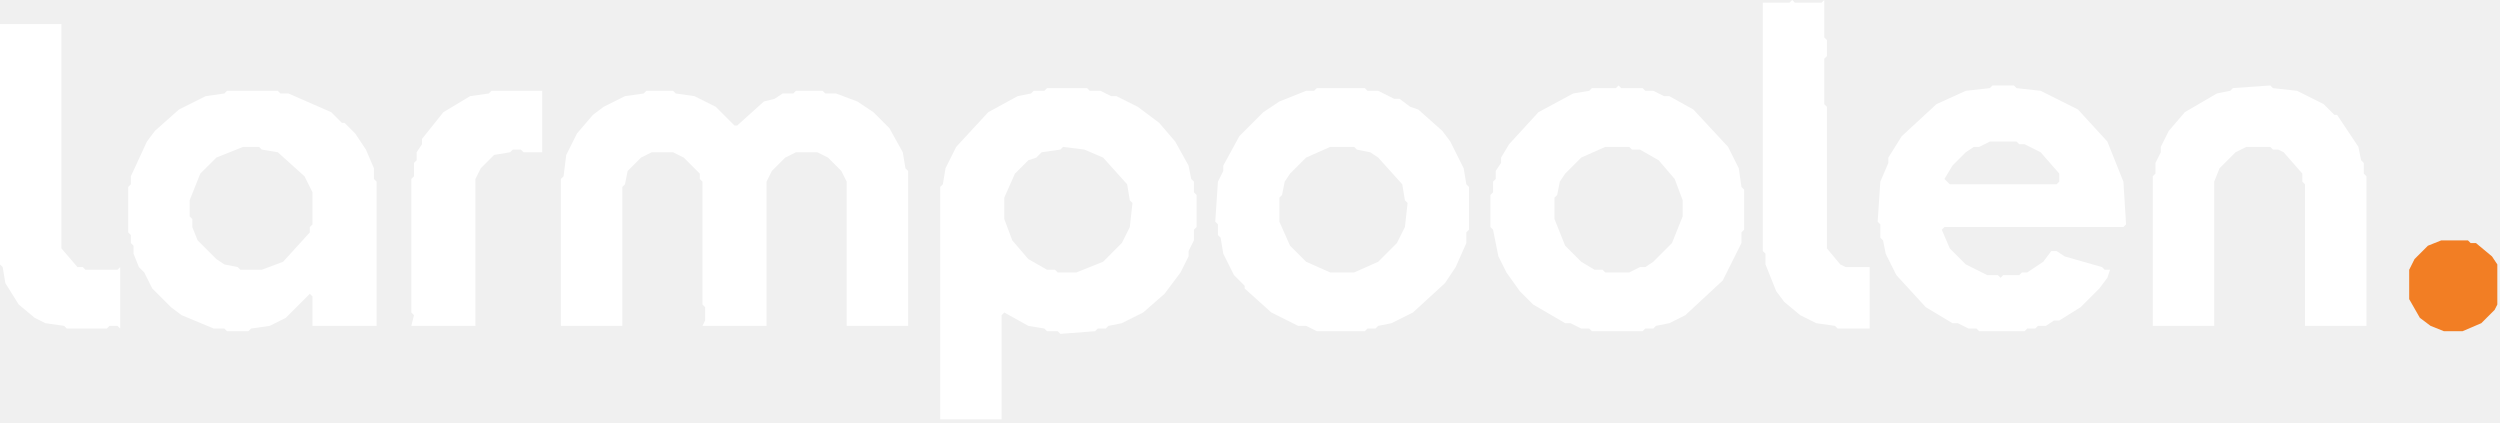
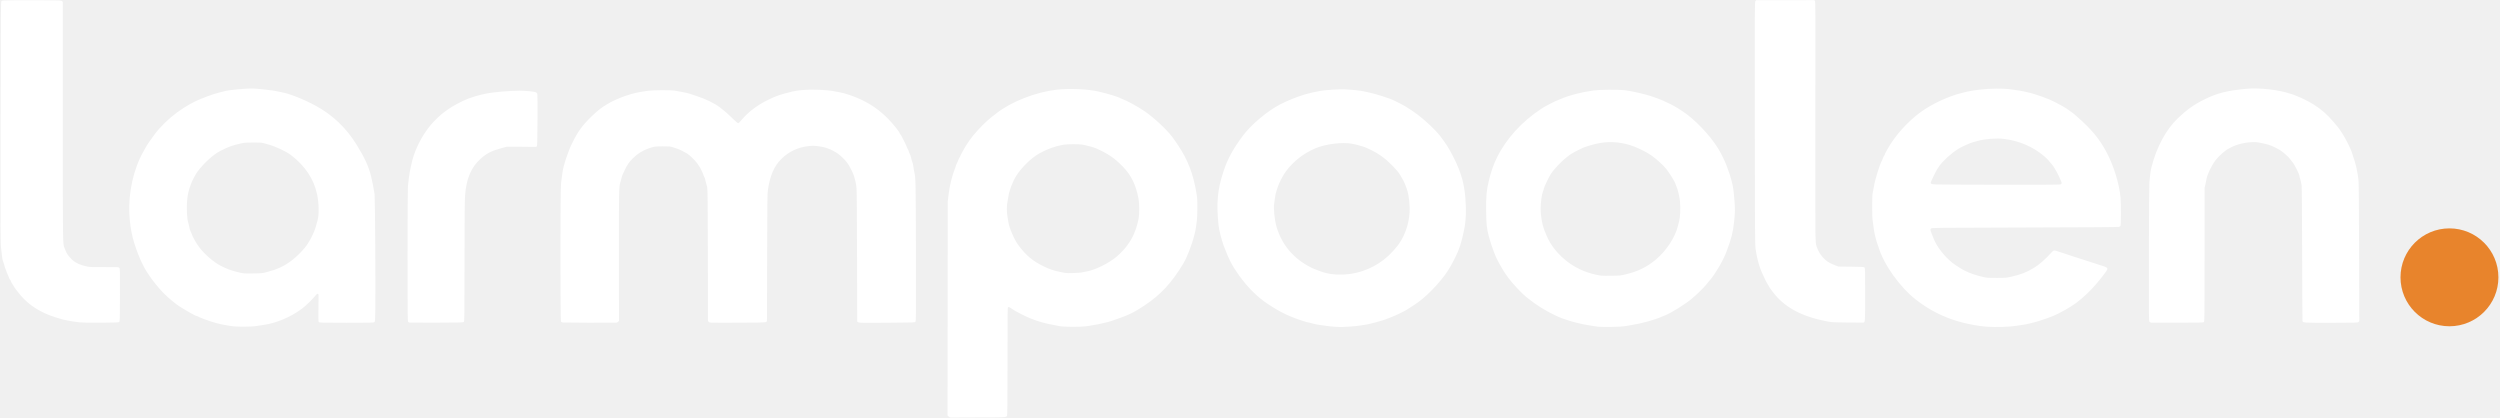
- <svg xmlns="http://www.w3.org/2000/svg" viewBox="0 0 936 158" fill="none">
-   <g transform="translate(-14,-7)" fill-rule="evenodd">
-     <path d="M 615,62 624,62 625,63 628,63 635,67 641,74 644,82 644,88 640,98 633,105 630,107 628,107 624,109 615,109 614,108 611,108 606,105 600,99 596,89 596,81 597,80 598,75 600,72 606,66 Z M 512,62 521,62 522,63 527,64 530,66 539,76 540,82 541,83 540,92 537,98 530,105 521,109 512,109 503,105 497,99 493,90 493,81 494,80 495,75 497,72 503,66 Z M 412,62 420,63 427,66 436,76 437,82 438,83 437,92 434,98 427,105 417,109 410,109 409,108 406,108 399,104 393,97 390,89 390,81 394,72 399,67 402,66 404,64 411,63 Z M 105,62 111,62 112,63 118,64 128,73 131,79 131,91 130,92 130,94 120,105 112,108 104,108 103,107 98,106 95,104 88,97 86,92 86,89 85,88 85,82 89,72 95,66 Z M 742,74 745,69 750,64 753,62 755,62 759,60 769,60 770,61 772,61 778,64 785,72 785,75 784,76 744,76 Z M 230,57 226,65 225,73 224,74 224,129 247,129 247,77 248,76 249,71 254,66 258,64 266,64 270,66 276,72 276,74 277,75 277,121 278,122 278,127 277,129 301,129 301,75 303,71 308,66 312,64 320,64 324,66 329,71 331,75 331,129 354,129 354,71 353,70 352,64 347,55 341,49 335,45 327,42 323,42 322,41 312,41 311,42 307,42 304,44 300,45 290,54 289,54 282,47 274,43 267,42 266,41 256,41 255,42 248,43 240,47 236,50 Z M 217,41 198,41 197,42 190,43 180,49 172,59 172,61 170,64 170,67 169,68 169,73 168,74 168,124 169,125 168,129 192,129 192,74 194,70 199,65 205,64 206,63 209,63 210,64 217,64 Z M 72,56 69,60 63,73 63,76 62,77 62,94 63,95 63,98 64,99 64,102 66,107 68,109 71,115 78,122 82,125 94,130 98,130 99,131 107,131 108,130 115,129 121,126 130,117 131,118 131,129 155,129 155,75 154,74 154,70 151,63 147,57 143,53 142,53 138,49 122,42 119,42 118,41 99,41 98,42 91,43 81,48 Z M 507,40 506,41 503,41 493,45 487,49 478,58 472,69 472,71 470,75 469,90 470,91 470,95 471,96 472,102 476,110 480,114 480,115 490,124 500,129 503,129 507,131 525,131 526,130 529,130 530,129 535,128 543,124 555,113 559,107 563,98 563,94 564,93 564,77 563,76 562,70 557,60 554,56 545,48 542,47 538,44 536,44 530,41 526,41 525,40 Z M 440,47 432,43 430,43 426,41 422,41 421,40 406,40 405,41 401,41 400,42 395,43 384,49 372,62 368,70 367,76 366,77 366,164 389,164 389,125 390,124 399,129 405,130 406,131 410,131 411,132 424,131 425,130 428,130 429,129 434,128 442,124 450,117 456,109 459,103 459,101 461,97 461,93 462,92 462,80 461,79 461,75 460,74 459,69 454,60 448,53 Z M 832,49 826,56 823,62 823,64 821,68 821,72 820,73 820,129 843,129 843,75 845,70 851,64 855,62 864,62 865,63 867,63 869,64 876,72 876,75 877,76 877,129 900,129 900,73 899,72 899,68 898,67 897,62 889,50 888,50 884,46 874,41 865,40 864,39 850,40 849,41 844,42 Z M 760,39 759,40 750,41 739,46 726,58 721,66 721,68 718,75 717,90 718,91 718,96 719,97 720,102 724,110 735,122 745,128 747,128 751,130 754,130 755,131 772,131 773,130 776,130 777,129 780,129 783,127 785,127 793,122 800,115 803,111 804,108 802,108 801,107 787,103 784,101 782,101 779,105 773,109 771,109 770,110 764,110 763,111 762,110 758,110 750,106 744,100 741,93 742,92 809,92 810,91 809,75 803,60 792,48 778,41 769,40 768,39 Z M 629,40 621,40 620,39 619,40 610,40 609,41 603,42 590,49 579,61 576,66 576,68 574,71 574,74 573,75 573,79 572,80 572,92 573,93 575,103 578,109 583,116 588,121 600,128 602,128 606,130 609,130 610,131 629,131 630,130 633,130 634,129 639,128 645,125 659,112 666,98 666,94 667,93 667,78 666,77 665,70 661,62 648,48 639,43 637,43 633,41 630,41 Z M 14,16 14,106 15,107 16,113 21,121 27,126 31,128 38,129 39,130 54,130 55,129 58,129 59,130 59,107 58,108 46,108 45,107 43,107 37,100 37,16 Z M 674,8 674,101 675,102 675,106 679,116 682,120 688,125 694,128 701,129 702,130 714,130 714,107 705,107 703,106 698,100 698,47 697,46 697,29 698,28 698,22 697,21 697,7 696,8 686,8 685,7 684,8 Z" fill="#FFFFFF" />
-     <path d="M 928,97 923,99 918,104 916,108 916,119 920,126 924,129 929,131 936,131 943,128 948,123 949,121 949,106 947,103 941,98 939,98 938,97 Z" fill="#F27E24" />
-   </g>
+ <svg xmlns="http://www.w3.org/2000/svg" viewBox="6 3.5 1098 183.5">
+   <path fill="#FFFFFF" d="M423.47 186.87C423.23 186.84 422.83 186.63 422.60 186.41L422.16 186.01L422.21 138.96L422.25 91.92L422.63 88.92C422.84 87.27 423.13 85.47 423.27 84.92C423.40 84.37 423.65 83.32 423.82 82.58C424.16 81.05 424.86 78.84 425.44 77.48C425.65 76.96 425.83 76.43 425.83 76.29C425.83 76.15 426.05 75.63 426.31 75.13C426.57 74.64 426.83 74.02 426.90 73.76C426.96 73.50 427.20 73.02 427.43 72.69C427.65 72.36 427.83 72.01 427.83 71.92C427.84 71.75 427.95 71.53 428.85 69.92C429.11 69.46 429.48 68.78 429.68 68.42C429.99 67.84 430.38 67.25 431.83 65.10C433.40 62.81 437.15 58.67 439.67 56.46C440.89 55.39 441.40 54.98 443.75 53.16C450.33 48.08 460.93 43.94 470.08 42.89C475.57 42.26 483.79 42.62 488.42 43.69C492.49 44.62 497.42 46.13 498.05 46.63C498.16 46.72 498.55 46.89 498.92 47.00C500.70 47.57 505.69 50.29 508.67 52.32C512.59 54.99 518.29 60.26 520.70 63.45C522.02 65.20 521.96 65.12 523.40 67.28C527.70 73.71 530.03 79.76 531.44 88.08C531.85 90.52 531.89 91.12 531.88 95.00C531.87 97.36 531.78 99.76 531.67 100.41C531.57 101.05 531.38 102.40 531.25 103.41C531.12 104.42 530.83 105.85 530.59 106.58C530.36 107.31 530.17 108.02 530.17 108.15C530.17 108.28 529.90 109.18 529.57 110.15C527.61 115.90 526.48 118.28 523.78 122.33C518.63 130.07 513.77 134.68 505.50 139.67C503.25 141.03 501.41 141.87 498.00 143.12C494.60 144.37 492.88 144.91 491.58 145.17C491.03 145.28 490.06 145.51 489.42 145.68C488.78 145.85 487.61 146.07 486.83 146.17C486.05 146.27 484.95 146.47 484.39 146.60C482.83 146.96 477.96 147.15 474.53 146.99C472.86 146.91 471.43 146.81 471.34 146.75C471.25 146.70 470.15 146.48 468.88 146.26C465.23 145.63 461.82 144.67 458.58 143.34C455.79 142.19 451.95 140.22 450.61 139.24C449.77 138.63 449.21 138.33 448.96 138.36C448.59 138.42 448.58 138.44 448.55 141.50C448.54 143.20 448.51 153.88 448.50 165.25C448.49 181.01 448.43 185.98 448.28 186.18C447.80 186.82 447.66 186.83 435.75 186.83C429.36 186.83 424.08 186.86 424.02 186.88C423.96 186.91 423.72 186.90 423.47 186.87ZM591.88 146.98C590.80 146.92 589.24 146.75 588.40 146.61C587.57 146.46 586.18 146.26 585.32 146.17C584.46 146.07 583.16 145.80 582.45 145.58C581.73 145.35 581.01 145.17 580.84 145.17C580.66 145.17 579.79 144.94 578.89 144.66C572.50 142.67 568.56 140.79 562.93 137.07C558.26 133.99 554.08 129.85 550.22 124.50C547.16 120.25 545.76 117.54 543.45 111.42C542.52 108.95 541.37 104.39 541.17 102.33C540.17 92.42 540.71 86.73 543.44 78.53C545.20 73.24 547.57 68.90 551.83 63.17C555.49 58.25 562.58 52.28 568.26 49.34C571.31 47.76 575.59 46.02 579.00 44.99C580.58 44.51 584.27 43.68 586.33 43.35C588.61 42.98 594.57 42.64 596.75 42.74C599.86 42.90 603.75 43.31 604.92 43.61C605.47 43.75 606.44 43.96 607.08 44.08C609.62 44.54 616.70 46.79 618.28 47.64C618.44 47.73 619.37 48.19 620.33 48.66C622.53 49.74 623.55 50.34 626.07 52.03C627.70 53.12 630.25 55.05 630.67 55.49C630.71 55.54 631.12 55.88 631.58 56.25C632.51 56.99 635.34 59.68 636.40 60.82C636.78 61.23 637.20 61.68 637.33 61.82C638.67 63.24 641.45 67.15 642.66 69.32C647.14 77.35 649.01 83.02 649.58 90.36C650.03 96.05 649.87 100.31 649.09 104.17C647.88 110.14 646.99 112.90 645.05 116.75C643.30 120.22 642.14 122.18 640.49 124.42C638.48 127.16 635.46 130.51 632.69 133.05C630.35 135.21 628.37 136.70 625.33 138.59C625.01 138.79 624.38 139.19 623.92 139.49C622.76 140.24 619.06 142.02 617.17 142.75C616.30 143.08 615.24 143.49 614.83 143.66C614.07 143.98 612.40 144.49 610.67 144.94C610.16 145.07 609.07 145.36 608.25 145.58C607.43 145.80 606.11 146.06 605.33 146.17C604.55 146.27 603.28 146.46 602.50 146.60C601.18 146.82 595.04 147.21 594.21 147.12C594.01 147.10 592.96 147.04 591.88 146.98ZM707.83 146.99C707.05 146.90 705.85 146.72 705.17 146.59C704.48 146.46 703.35 146.27 702.67 146.17C701.01 145.93 696.47 144.80 694.58 144.16C693.76 143.88 692.67 143.51 692.17 143.35C691.66 143.18 690.31 142.60 689.17 142.06C684.36 139.76 680.99 137.64 676.47 134.06C674.48 132.48 670.22 127.96 668.62 125.73C668.36 125.38 667.86 124.70 667.51 124.22C666.29 122.56 663.70 118.00 662.89 116.08C661.71 113.27 660.53 109.77 659.77 106.83C658.98 103.77 658.79 101.79 658.71 96.08C658.63 89.99 658.89 87.03 659.85 83.07C660.87 78.88 661.90 75.90 663.41 72.80C667.42 64.57 674.39 56.88 682.81 51.37C683.70 50.79 684.66 50.21 684.97 50.08C685.27 49.95 685.72 49.70 685.97 49.53C686.21 49.36 686.68 49.12 687.00 49.00C687.32 48.88 687.77 48.65 688.00 48.50C688.23 48.35 688.72 48.11 689.08 47.96C689.45 47.82 690.39 47.42 691.17 47.09C695.19 45.34 700.03 44.08 705.92 43.23C708.43 42.86 716.96 42.80 719.67 43.13C722.38 43.46 728.37 44.80 731.00 45.68C732.82 46.28 735.73 47.35 736.17 47.58C736.40 47.70 737.18 48.08 737.92 48.41C740.72 49.70 741.68 50.23 744.79 52.24C750.13 55.67 756.95 62.77 760.58 68.67C761.78 70.61 763.64 74.40 764.35 76.32C765.74 80.11 766.06 81.08 766.59 83.24C767.24 85.85 767.39 86.94 767.75 91.33C768.09 95.48 768.06 96.98 767.60 101.08C767.05 105.88 766.46 108.17 764.25 114.08C762.85 117.82 759.58 123.47 757.15 126.35C756.56 127.05 755.64 128.16 755.09 128.83C753.94 130.23 751.25 132.82 749.03 134.69C746.15 137.11 739.97 140.97 737.33 141.99C737.01 142.12 736.45 142.35 736.08 142.51C732.62 144.03 727.05 145.57 722.58 146.26C721.76 146.38 720.48 146.60 719.75 146.75C718.14 147.07 710.02 147.23 707.83 146.99ZM878.53 146.99C875.01 146.75 870.00 145.81 866.00 144.64C859.19 142.63 853.42 139.68 847.67 135.26C840.48 129.72 833.32 119.70 831.01 111.92C830.84 111.37 830.59 110.64 830.45 110.30C830.06 109.37 829.19 105.77 829.00 104.25C828.90 103.52 828.69 102.02 828.54 100.92C828.32 99.37 828.25 97.79 828.26 94.00C828.27 89.58 828.30 88.93 828.62 87.58C828.82 86.76 829.02 85.67 829.08 85.17C829.32 82.96 831.70 75.34 832.59 73.92C832.70 73.73 832.89 73.28 833.01 72.92C833.12 72.55 833.35 72.07 833.52 71.85C833.69 71.63 833.83 71.37 833.83 71.27C833.84 71.07 833.89 70.97 835.07 68.85C838.34 63.03 843.90 56.85 849.58 52.72C854.59 49.08 861.66 45.80 867.67 44.31C867.99 44.23 869.03 43.97 869.97 43.74C870.92 43.51 873.36 43.12 875.39 42.88C880.08 42.33 885.75 42.26 888.92 42.72C890.02 42.88 891.73 43.13 892.72 43.26C893.70 43.40 894.69 43.58 894.91 43.66C895.12 43.75 895.77 43.90 896.35 44.00C897.72 44.25 900.57 45.11 902.92 45.97C905.74 47.02 906.48 47.33 908.43 48.28C910.47 49.29 913.39 50.95 914.19 51.57C914.44 51.76 915.07 52.22 915.59 52.58C916.60 53.29 916.66 53.34 918.33 54.80C924.45 60.18 927.80 64.17 930.87 69.75C934.18 75.74 936.78 84.01 937.34 90.25C937.59 93.01 937.56 102.47 937.31 102.78C937.21 102.90 936.86 103.07 936.52 103.16C936.14 103.26 920.72 103.36 895.17 103.42C854.49 103.53 854.42 103.53 854.12 103.87C853.96 104.05 853.83 104.29 853.83 104.41C853.83 104.81 855.19 108.30 855.93 109.79C857.72 113.40 861.52 117.73 864.80 119.88C867.22 121.47 867.68 121.75 868.76 122.30C871.27 123.56 873.81 124.43 877.17 125.19C878.77 125.55 879.27 125.58 883.00 125.56C886.95 125.54 887.16 125.53 889.42 125.01C893.55 124.08 895.94 123.15 899.14 121.24C901.58 119.79 904.14 117.56 906.94 114.46C907.99 113.30 908.12 113.29 910.32 114.07C911.20 114.39 914.05 115.33 916.67 116.16C919.28 117.00 921.87 117.83 922.42 118.02C922.97 118.21 924.02 118.54 924.75 118.76C925.48 118.98 926.83 119.42 927.75 119.74C928.67 120.06 929.73 120.40 930.12 120.50C930.51 120.60 931.02 120.84 931.26 121.05C931.83 121.54 931.72 121.80 930.02 124.04C928.52 126.02 928.65 125.87 926.42 128.50C924.13 131.21 920.75 134.39 917.90 136.51C915.32 138.44 910.70 141.04 907.58 142.34C905.49 143.21 900.41 144.90 899.08 145.16C898.53 145.27 897.60 145.50 897.00 145.67C896.40 145.84 895.24 146.06 894.42 146.16C893.59 146.27 892.32 146.46 891.58 146.59C888.94 147.07 882.62 147.27 878.53 146.99ZM108.75 146.84C106.26 146.56 103.22 146.00 101.00 145.40C98.32 144.69 93.41 142.91 92.92 142.47C92.84 142.40 92.66 142.33 92.53 142.33C92.00 142.33 88.73 140.53 84.82 138.07C83.08 136.98 79.67 134.12 77.75 132.14C75.71 130.05 72.85 126.53 71.57 124.52C71.18 123.91 70.71 123.23 70.54 123.00C70.12 122.46 68.37 119.19 67.86 118.00C64.52 110.19 63.25 105.09 62.83 97.72C62.29 88.26 64.66 77.57 68.98 70.08C69.35 69.44 69.79 68.65 69.95 68.33C70.51 67.25 72.31 64.60 74.04 62.33C76.55 59.03 80.25 55.44 83.75 52.89C85.52 51.60 88.12 49.92 89.33 49.28C90.11 48.87 90.98 48.42 91.25 48.27C93.86 46.90 100.08 44.59 102.54 44.08C103.20 43.94 104.09 43.72 104.50 43.58C106.30 43.00 114.51 42.25 117.50 42.39C120.27 42.53 126.36 43.25 127.74 43.60C128.29 43.75 129.16 43.93 129.66 44.01C133.00 44.56 139.38 47.08 144.70 49.97C152.06 53.97 158.03 59.64 162.53 66.92C166.18 72.81 167.75 76.20 168.93 80.71C169.40 82.49 170.23 86.78 170.52 88.83C170.73 90.38 170.99 131.53 170.83 140.06C170.75 144.51 170.74 144.71 170.40 144.98C170.08 145.24 169.09 145.26 158.20 145.26C147.30 145.25 146.32 145.23 146.06 144.97C145.78 144.68 145.77 144.53 145.91 133.50C145.92 132.69 145.88 132.58 145.56 132.53C145.30 132.50 144.99 132.75 144.37 133.53C143.20 134.99 140.16 137.93 138.67 139.04C133.61 142.81 127.44 145.40 121.58 146.24C120.58 146.38 119.04 146.61 118.17 146.75C116.53 147.01 110.76 147.06 108.75 146.84ZM41.08 145.08C39.80 144.96 38.41 144.78 38.00 144.69C37.59 144.60 36.54 144.41 35.67 144.27C34.11 144.01 33.32 143.80 30.17 142.80C23.84 140.79 18.74 137.56 15.07 133.24C13.66 131.58 12.31 129.76 11.92 129.00C11.76 128.68 11.50 128.27 11.33 128.08C11.17 127.90 10.95 127.47 10.85 127.14C10.74 126.80 10.54 126.44 10.42 126.33C10.29 126.23 10.10 125.86 9.99 125.53C9.88 125.19 9.58 124.47 9.32 123.93C9.05 123.39 8.83 122.84 8.83 122.72C8.83 122.59 8.68 122.18 8.49 121.81C8.30 121.44 8.04 120.67 7.92 120.11C7.80 119.54 7.55 118.75 7.37 118.33C7.18 117.92 6.98 117.02 6.92 116.33C6.86 115.65 6.67 114.00 6.50 112.67C6.21 110.35 6.20 108.08 6.27 57.25C6.35 7.69 6.37 4.23 6.63 3.96C6.89 3.70 7.46 3.67 12.25 3.63C15.18 3.60 21.01 3.60 25.19 3.63C32.40 3.66 32.82 3.68 33.19 3.99L33.58 4.30L33.58 56.53C33.58 112.18 33.56 110.69 34.37 112.50C34.55 112.91 34.80 113.53 34.92 113.87C35.28 114.87 36.38 116.34 37.57 117.47C39.24 119.03 41.38 120.00 44.47 120.60C45.49 120.80 46.99 120.84 51.88 120.81C57.91 120.77 58.01 120.77 58.36 121.12C58.71 121.47 58.71 121.49 58.69 133.02C58.66 143.83 58.64 144.60 58.37 144.87C58.10 145.14 57.48 145.17 50.74 145.23C45.58 145.28 42.73 145.23 41.08 145.08ZM185.90 145.19C185.73 145.16 185.45 145.02 185.29 144.87C185.02 144.63 185.00 143.02 185.00 115.60C185.00 98.58 185.07 86.03 185.16 85.25C185.25 84.52 185.44 82.87 185.59 81.58C185.91 78.82 186.95 74.02 187.74 71.72C189.40 66.86 192.08 62.08 195.36 58.17C196.77 56.48 199.50 53.89 201.01 52.81C201.57 52.41 202.23 51.92 202.48 51.73C204.00 50.51 209.09 47.77 211.50 46.88C213.34 46.19 216.55 45.21 217.33 45.09C217.75 45.02 218.65 44.83 219.33 44.66C221.87 44.04 229.65 43.33 234.06 43.33C237.04 43.33 240.90 43.73 241.47 44.10C241.68 44.24 241.91 44.53 242.00 44.74C242.08 44.96 242.11 50.02 242.07 56.35C242.01 66.17 241.97 67.60 241.74 67.83C241.53 68.04 241.09 68.07 239.03 68.00C237.69 67.95 234.78 67.92 232.58 67.93L228.58 67.95L226.08 68.62C221.95 69.72 219.75 70.85 217.12 73.19C212.97 76.89 210.81 81.95 210.27 89.24C210.09 91.74 210.03 97.94 210.02 118.50C210.00 143.34 209.98 144.59 209.70 144.88C209.42 145.16 208.70 145.18 197.81 145.21C191.44 145.23 186.08 145.22 185.90 145.19ZM253.07 145.14C252.84 145.07 252.54 144.93 252.41 144.82C252.05 144.53 252.06 86.87 252.41 84.08C253.22 77.67 253.15 78.04 254.07 74.83C254.54 73.17 256.28 68.39 256.66 67.71C256.75 67.55 257.20 66.63 257.67 65.67C259.82 61.23 261.88 58.45 265.88 54.56C268.36 52.16 270.31 50.62 272.47 49.39C273.26 48.93 274.07 48.47 274.25 48.36C275.32 47.75 278.70 46.29 280.42 45.71C284.41 44.37 285.47 44.12 290.42 43.39C292.57 43.07 300.35 43.01 302.25 43.30C304.74 43.69 307.92 44.33 308.89 44.66C309.46 44.85 310.82 45.30 311.92 45.66C315.94 46.97 319.92 48.91 322.18 50.66C324.39 52.36 325.61 53.42 327.54 55.32C328.71 56.47 329.82 57.47 330.01 57.54C330.39 57.68 330.44 57.64 332.17 55.65C335.05 52.34 338.96 49.46 343.56 47.25C347.17 45.52 348.50 45.07 354.08 43.68C356.44 43.09 360.51 42.79 364.58 42.90C367.93 42.98 371.32 43.30 372.75 43.66C373.12 43.76 373.94 43.91 374.58 44.00C376.89 44.34 381.30 45.84 384.42 47.35C389.03 49.59 392.50 52.07 396.09 55.72C398.34 58.00 401.17 61.57 401.17 62.12C401.17 62.21 401.29 62.39 401.43 62.51C401.58 62.63 401.90 63.15 402.15 63.66C402.40 64.17 402.96 65.26 403.39 66.08C403.82 66.91 404.17 67.67 404.17 67.77C404.17 67.88 404.39 68.39 404.67 68.92C404.94 69.44 405.17 69.98 405.17 70.11C405.17 70.25 405.34 70.67 405.56 71.05C405.78 71.44 406.05 72.22 406.15 72.79C406.26 73.36 406.49 74.15 406.66 74.54C406.84 74.93 407.06 75.93 407.17 76.75C407.27 77.58 407.47 78.70 407.61 79.25C408.16 81.37 408.21 84.06 408.28 114.27C408.34 143.02 408.33 144.47 408.05 144.81C407.75 145.16 407.74 145.16 395.72 145.25C385.30 145.33 383.61 145.31 383.09 145.10C382.77 144.96 382.49 144.79 382.48 144.72C382.47 144.64 382.43 131.95 382.41 116.50C382.38 98.94 382.30 87.60 382.19 86.25C382.09 85.06 381.87 83.59 381.68 83.00C381.50 82.40 381.24 81.46 381.09 80.89C380.78 79.67 379.10 76.35 378.13 75.03C377.14 73.70 375.26 71.85 373.99 70.98C372.85 70.19 370.88 69.13 370.17 68.92C369.94 68.86 369.30 68.63 368.75 68.42C368.18 68.20 366.79 67.91 365.50 67.74C363.52 67.48 363.02 67.47 361.25 67.66C356.46 68.17 352.50 70.03 349.15 73.33C345.99 76.45 344.19 80.61 343.25 87.00C343.03 88.51 342.98 92.58 342.92 116.67L342.85 144.58L342.49 144.88C342.11 145.19 338.90 145.25 323.30 145.25C317.71 145.25 317.67 145.25 317.31 144.88L316.94 144.51L316.90 116.71C316.86 92.38 316.80 86.57 316.58 85.50C316.55 85.36 316.41 84.93 316.27 84.54C316.13 84.15 315.93 83.36 315.83 82.79C315.72 82.22 315.51 81.52 315.34 81.25C315.18 80.98 314.99 80.53 314.93 80.27C314.79 79.68 313.61 77.23 313.19 76.67C313.02 76.44 312.59 75.81 312.23 75.27C311.49 74.15 308.82 71.55 307.78 70.93C306.21 70.00 304.17 69.01 303.32 68.77C302.82 68.63 301.97 68.35 301.42 68.15C300.52 67.82 300.09 67.78 297.17 67.78C293.73 67.77 293.21 67.85 290.75 68.73C288.13 69.66 285.89 71.08 283.91 73.07C282.39 74.59 281.54 75.81 280.55 77.85C279.37 80.28 279.19 80.73 279.00 81.58C278.90 82.04 278.68 82.87 278.50 83.42C277.83 85.45 277.80 87.25 277.83 116.44L277.86 144.46L277.48 144.81C277.27 145.01 276.99 145.18 276.84 145.20C276.09 145.29 253.43 145.23 253.07 145.14ZM817.25 145.15C810.48 145.06 810.39 145.05 807.83 144.54C796.99 142.38 789.54 138.29 784.70 131.82C784.40 131.41 783.90 130.75 783.58 130.33C783.26 129.92 783.00 129.52 783.00 129.44C783.00 129.36 782.84 129.08 782.65 128.80C782.45 128.53 782.13 127.99 781.93 127.61C781.73 127.23 781.49 126.77 781.39 126.58C781.15 126.16 780.31 124.37 779.76 123.10C778.56 120.35 777.48 116.23 777.05 112.75C776.78 110.58 776.75 106.61 776.71 57.39C776.67 5.44 776.68 4.36 776.99 3.98L777.30 3.58L790.09 3.58L802.87 3.57L803.13 3.96C803.36 4.31 803.38 9.44 803.30 53.30C803.26 80.22 803.28 104.12 803.34 106.42C803.45 110.27 803.49 110.68 803.89 111.85C804.69 114.24 805.96 116.13 807.87 117.77C808.86 118.62 810.05 119.27 812.05 120.04L813.42 120.57L819.00 120.63C823.80 120.68 824.62 120.73 824.88 120.95C825.15 121.20 825.17 121.98 825.17 132.82C825.17 145.20 825.18 145.02 824.38 145.19C824.22 145.22 821.01 145.21 817.25 145.15ZM950.73 145.20C950.53 145.17 950.23 144.99 950.06 144.81C949.76 144.48 949.75 143.48 949.80 114.94C949.82 96.71 949.91 84.72 950.01 83.58C950.37 79.64 950.53 78.54 950.93 76.93C953.13 68.18 957.32 60.40 962.46 55.49C966.50 51.64 969.52 49.48 974.08 47.21C979.66 44.42 984.19 43.28 992.70 42.49C998.32 41.97 1007.04 42.96 1011.87 44.66C1012.40 44.85 1012.92 45.00 1013.04 45.00C1013.16 45.00 1013.52 45.14 1013.84 45.31C1014.16 45.48 1014.72 45.71 1015.08 45.83C1016.38 46.25 1020.11 48.12 1021.92 49.25C1025.60 51.56 1027.97 53.63 1031.06 57.24C1032.09 58.44 1033.03 59.58 1033.17 59.78C1035.65 63.39 1036.19 64.35 1038.43 69.10C1038.65 69.57 1038.83 70.04 1038.83 70.15C1038.83 70.26 1039.05 70.93 1039.31 71.63C1040.61 75.15 1041.51 79.13 1041.87 82.92C1041.98 84.06 1042.07 95.96 1042.11 114.68L1042.18 144.60L1041.82 144.93C1041.48 145.24 1041.11 145.25 1029.94 145.27C1017.58 145.29 1017.44 145.28 1017.26 144.47C1017.21 144.26 1017.14 131.03 1017.10 115.08C1017.05 96.54 1016.97 85.62 1016.86 84.80C1016.76 84.09 1016.49 82.90 1016.26 82.16C1016.02 81.42 1015.83 80.65 1015.83 80.45C1015.83 80.02 1013.95 76.23 1013.24 75.23C1011.94 73.42 1011.25 72.61 1010.05 71.53C1008.04 69.70 1006.81 68.94 1003.63 67.52C1002.35 66.96 998.37 66.03 996.87 65.94C993.21 65.75 988.64 66.70 985.75 68.28C985.48 68.43 985.02 68.67 984.75 68.81C983.20 69.60 980.28 72.23 978.97 74.00C977.23 76.36 975.38 80.26 975.09 82.17C975.03 82.58 974.81 83.63 974.61 84.50L974.25 86.08L974.25 115.37C974.25 142.52 974.23 144.67 973.97 144.93C973.72 145.19 972.72 145.21 962.39 145.23C956.17 145.24 950.92 145.23 950.73 145.20ZM719.83 124.04C725.26 122.76 729.04 120.94 733.08 117.65C737.62 113.95 741.70 107.82 742.89 102.92C743.02 102.37 743.29 101.32 743.49 100.58C743.95 98.86 744.12 94.89 743.85 92.02C743.65 89.82 742.90 86.69 742.23 85.22C742.01 84.75 741.83 84.29 741.83 84.21C741.83 83.68 739.43 79.78 737.86 77.75C736.58 76.11 733.49 73.29 731.27 71.75C728.82 70.04 724.49 67.97 721.67 67.16C716.58 65.69 712.21 65.52 707.25 66.60C705.32 67.02 701.42 68.22 701.08 68.50C700.99 68.58 700.58 68.77 700.18 68.93C699.16 69.34 696.21 70.95 695.50 71.49C695.18 71.74 694.56 72.21 694.12 72.54C691.86 74.23 688.31 77.99 687.06 80.03C686.13 81.53 684.22 85.54 684.09 86.25C684.03 86.62 683.82 87.25 683.64 87.67C683.17 88.73 682.66 92.54 682.66 94.95C682.65 98.81 683.48 103.04 684.77 105.74C684.99 106.19 685.17 106.65 685.17 106.75C685.17 106.96 686.41 109.45 686.91 110.25C688.73 113.16 690.95 115.65 693.74 117.91C697.48 120.95 702.02 123.09 707.00 124.16C709.19 124.63 709.36 124.65 713.42 124.61C717.44 124.57 717.66 124.55 719.83 124.04ZM598.86 123.84C606.13 122.86 612.98 119.21 617.86 113.73C618.75 112.73 619.72 111.58 620.03 111.17C623.42 106.59 625.35 100.25 625.12 94.43C624.95 90.17 624.39 87.43 623.04 84.25C622.59 83.20 622.25 82.56 621.00 80.42C619.76 78.30 615.82 74.27 613.19 72.42C612.79 72.14 612.27 71.76 612.03 71.58C610.57 70.47 605.96 68.17 604.50 67.83C604.00 67.71 603.20 67.48 602.72 67.32C602.25 67.16 601.01 66.86 599.97 66.66C595.60 65.81 588.14 66.73 583.63 68.68C578.47 70.90 574.14 74.28 570.83 78.67C569.54 80.38 567.57 84.20 567.09 85.92C566.93 86.47 566.66 87.31 566.49 87.80C566.31 88.28 566.09 89.41 565.99 90.30C565.89 91.19 565.74 92.22 565.66 92.58C565.21 94.57 565.75 100.12 566.69 103.25C569.11 111.22 574.22 117.19 581.93 121.05C583.14 121.66 586.54 122.93 588.00 123.32C591.07 124.15 595.15 124.34 598.86 123.84ZM123.33 122.95C126.08 122.22 126.93 121.92 129.12 120.95C132.73 119.34 136.52 116.30 139.86 112.33C141.81 110.01 144.10 105.51 144.86 102.50C145.03 101.81 145.29 100.88 145.43 100.42C146.17 97.99 146.11 92.80 145.28 88.91C143.86 82.15 140.01 76.37 133.75 71.57C131.80 70.07 127.04 67.83 124.17 67.05C123.66 66.92 122.69 66.64 122.00 66.44C120.89 66.12 120.35 66.08 117.25 66.09C114.26 66.09 113.49 66.15 111.97 66.47C108.29 67.25 106.35 67.95 102.75 69.79C99.65 71.38 95.53 75.14 92.64 79.01C92.03 79.83 90.50 82.70 90.03 83.92C88.82 87.01 88.34 89.08 88.14 92.09C87.92 95.39 88.16 99.79 88.64 101.19C88.82 101.70 89.05 102.63 89.14 103.24C89.24 103.86 89.42 104.53 89.55 104.72C89.68 104.92 89.91 105.46 90.06 105.92C90.61 107.57 92.01 110.07 93.52 112.09C95.88 115.24 99.89 118.68 103.08 120.30C105.69 121.62 107.35 122.24 110.00 122.91C113.03 123.67 112.74 123.64 117.17 123.59C121.06 123.54 121.10 123.54 123.33 122.95ZM481.00 123.17C481.32 123.07 482.12 122.92 482.79 122.82C486.68 122.27 493.09 119.12 496.66 116.02C498.28 114.62 500.22 112.53 501.06 111.30C501.27 111.00 501.70 110.38 502.02 109.92C503.89 107.25 505.55 102.86 506.16 98.95C506.43 97.24 506.39 92.74 506.08 91.04C504.98 84.83 502.85 80.44 499.06 76.58C495.43 72.88 492.70 71.02 487.42 68.67C486.31 68.17 483.39 67.39 481.26 67.01C479.76 66.74 474.63 66.79 472.94 67.08C469.41 67.70 465.90 68.97 462.50 70.87C459.07 72.77 454.93 76.76 452.48 80.50C450.80 83.06 449.22 87.23 448.84 90.08C448.75 90.82 448.59 91.72 448.50 92.08C448.16 93.48 448.11 96.49 448.41 98.17C448.57 99.04 448.77 100.27 448.85 100.92C449.21 103.52 451.44 108.69 453.27 111.17C456.56 115.62 459.53 118.13 464.25 120.42C467.03 121.77 468.73 122.36 471.42 122.89C472.61 123.12 473.77 123.35 474.00 123.40C474.73 123.54 480.39 123.36 481.00 123.17ZM911.13 84.41C911.60 84.08 911.59 83.82 911.10 82.77C910.88 82.30 910.58 81.62 910.42 81.25C909.87 79.93 908.14 76.87 907.49 76.07C905.65 73.78 905.13 73.23 903.76 72.07C898.91 67.95 892.82 65.33 886.17 64.51C882.84 64.10 877.62 64.50 874.58 65.40C873.85 65.62 873.02 65.85 872.75 65.91C871.44 66.20 867.55 67.94 866.01 68.92C862.94 70.87 859.54 73.95 857.69 76.48C857.12 77.24 856.28 78.67 855.82 79.64C855.35 80.62 854.75 81.87 854.48 82.42C853.60 84.22 853.74 84.39 856.29 84.51C857.37 84.56 870.06 84.62 884.50 84.64C908.03 84.66 910.80 84.64 911.13 84.41Z" />
+   <circle cx="1081.8" cy="125.3" r="21.5" fill="#E8842C" />
</svg>
